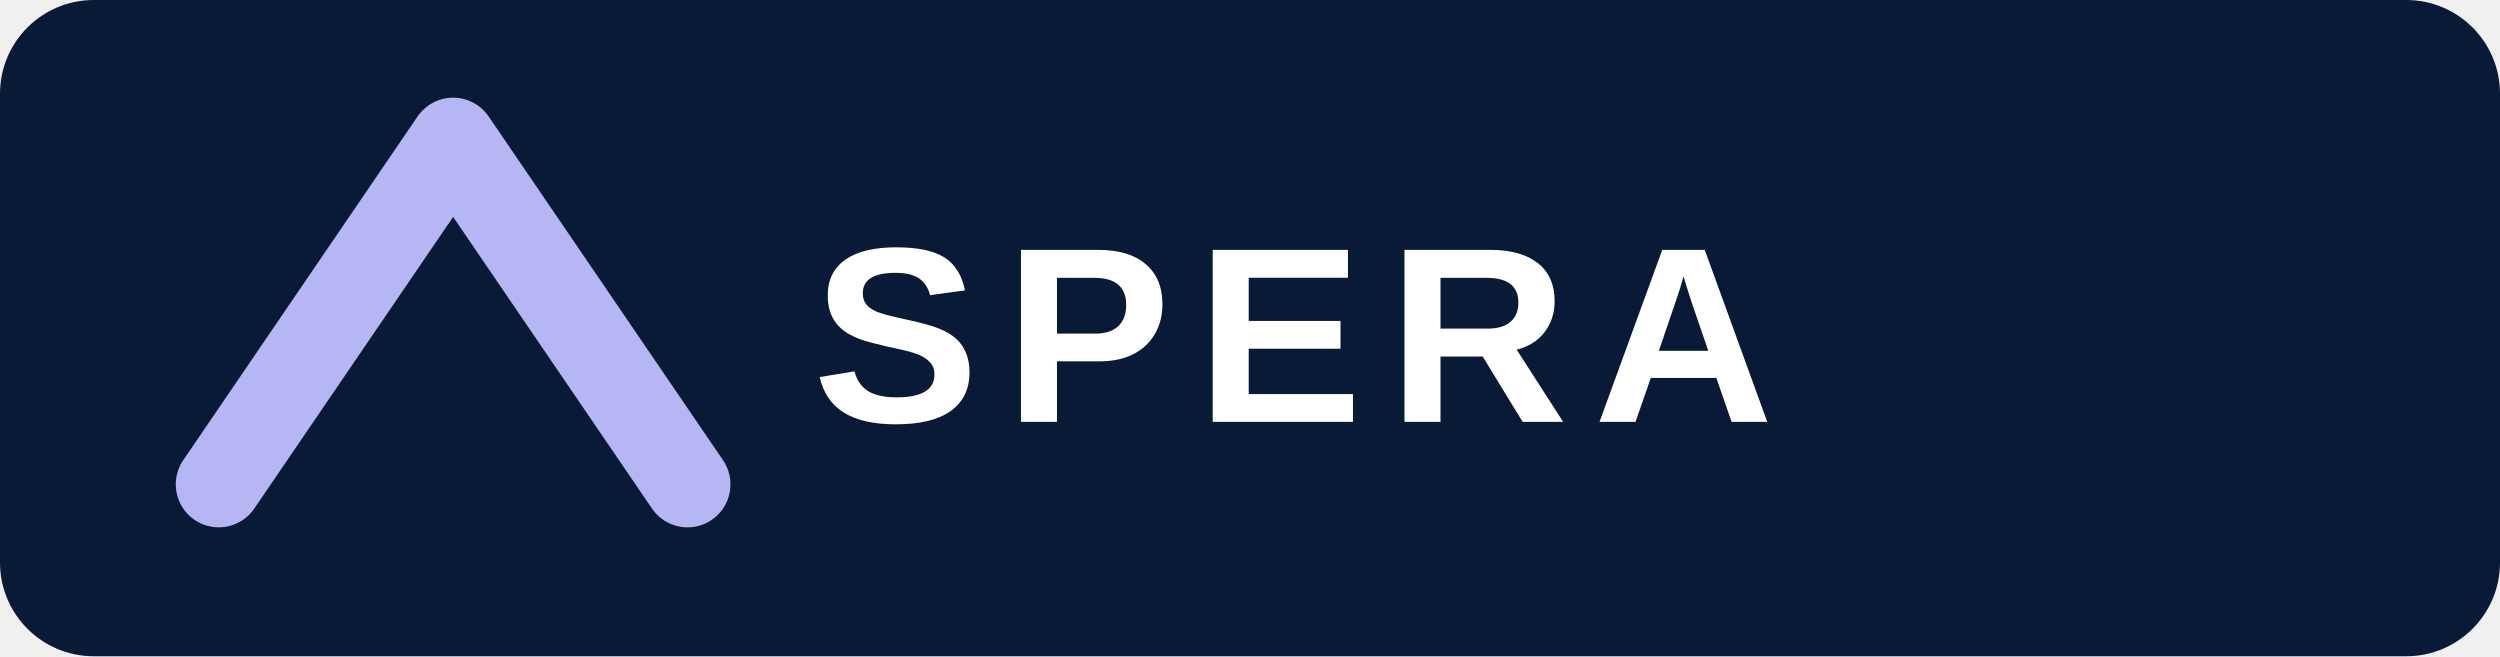
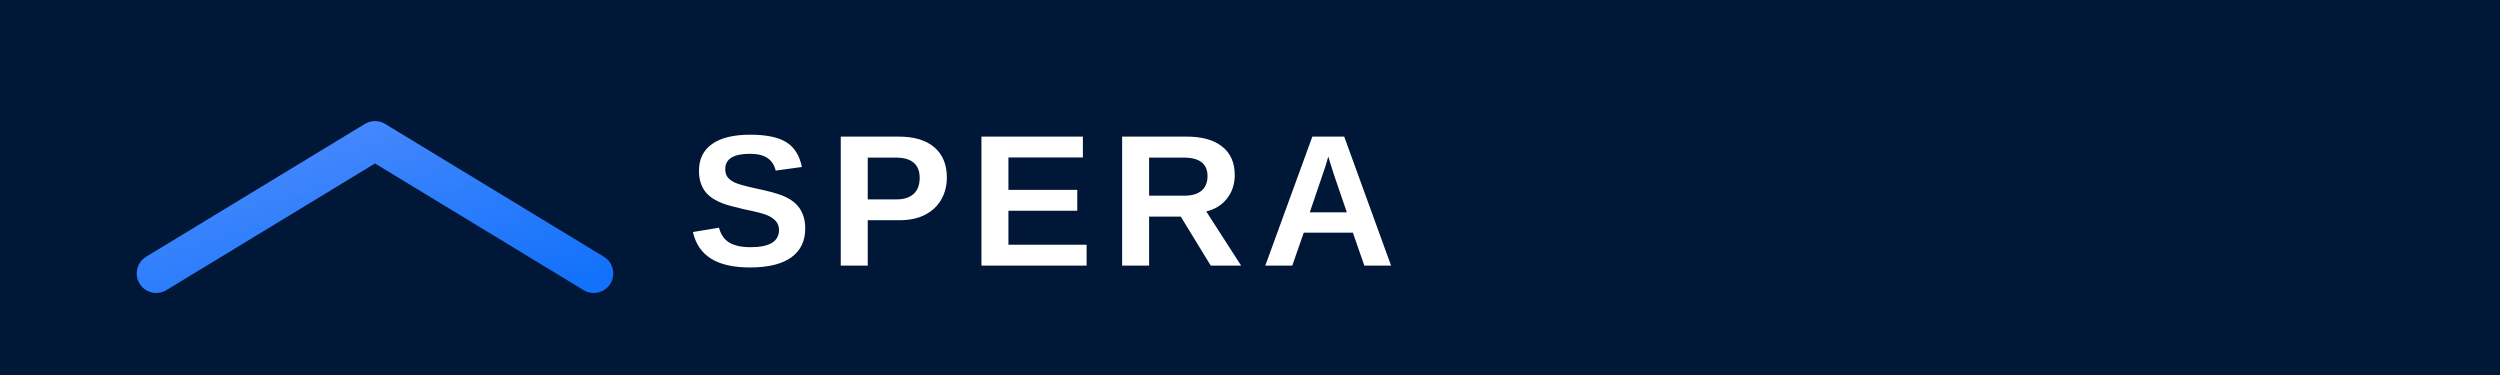
- <svg xmlns="http://www.w3.org/2000/svg" viewBox="0 0 320 84" role="img" aria-label="Aspera">
-   <rect width="320" height="84" rx="12" fill="#081A36" />
-   <path d="M28 62 L58 18 L88 62" fill="none" stroke="#B7B6F4" stroke-width="11" stroke-linecap="round" stroke-linejoin="round" />
-   <text x="104" y="54" fill="#FFFFFF" font-family="Sora, Arial, Helvetica, sans-serif" font-size="32" font-weight="700" letter-spacing="3.2">SPERA</text>
+ <svg xmlns="http://www.w3.org/2000/svg" viewBox="0 0 640 96" role="img" aria-label="Aspera">
+   <rect width="640" height="96" fill="#001738" />
+   <defs>
+     <linearGradient id="ag" x1="0" y1="0" x2="1" y2="1">
+       <stop offset="0%" stop-color="#4e8cfd" />
+       <stop offset="100%" stop-color="#1372fb" />
+     </linearGradient>
+   </defs>
+   <path d="M40 70 L96 36 L152 70" fill="none" stroke="url(#ag)" stroke-width="10" stroke-linecap="round" stroke-linejoin="round" />
+   <text x="176" y="68" fill="#FFFFFF" font-family="Sora, Arial, Helvetica, sans-serif" font-size="48" font-weight="700" letter-spacing="4">SPERA</text>
</svg>
